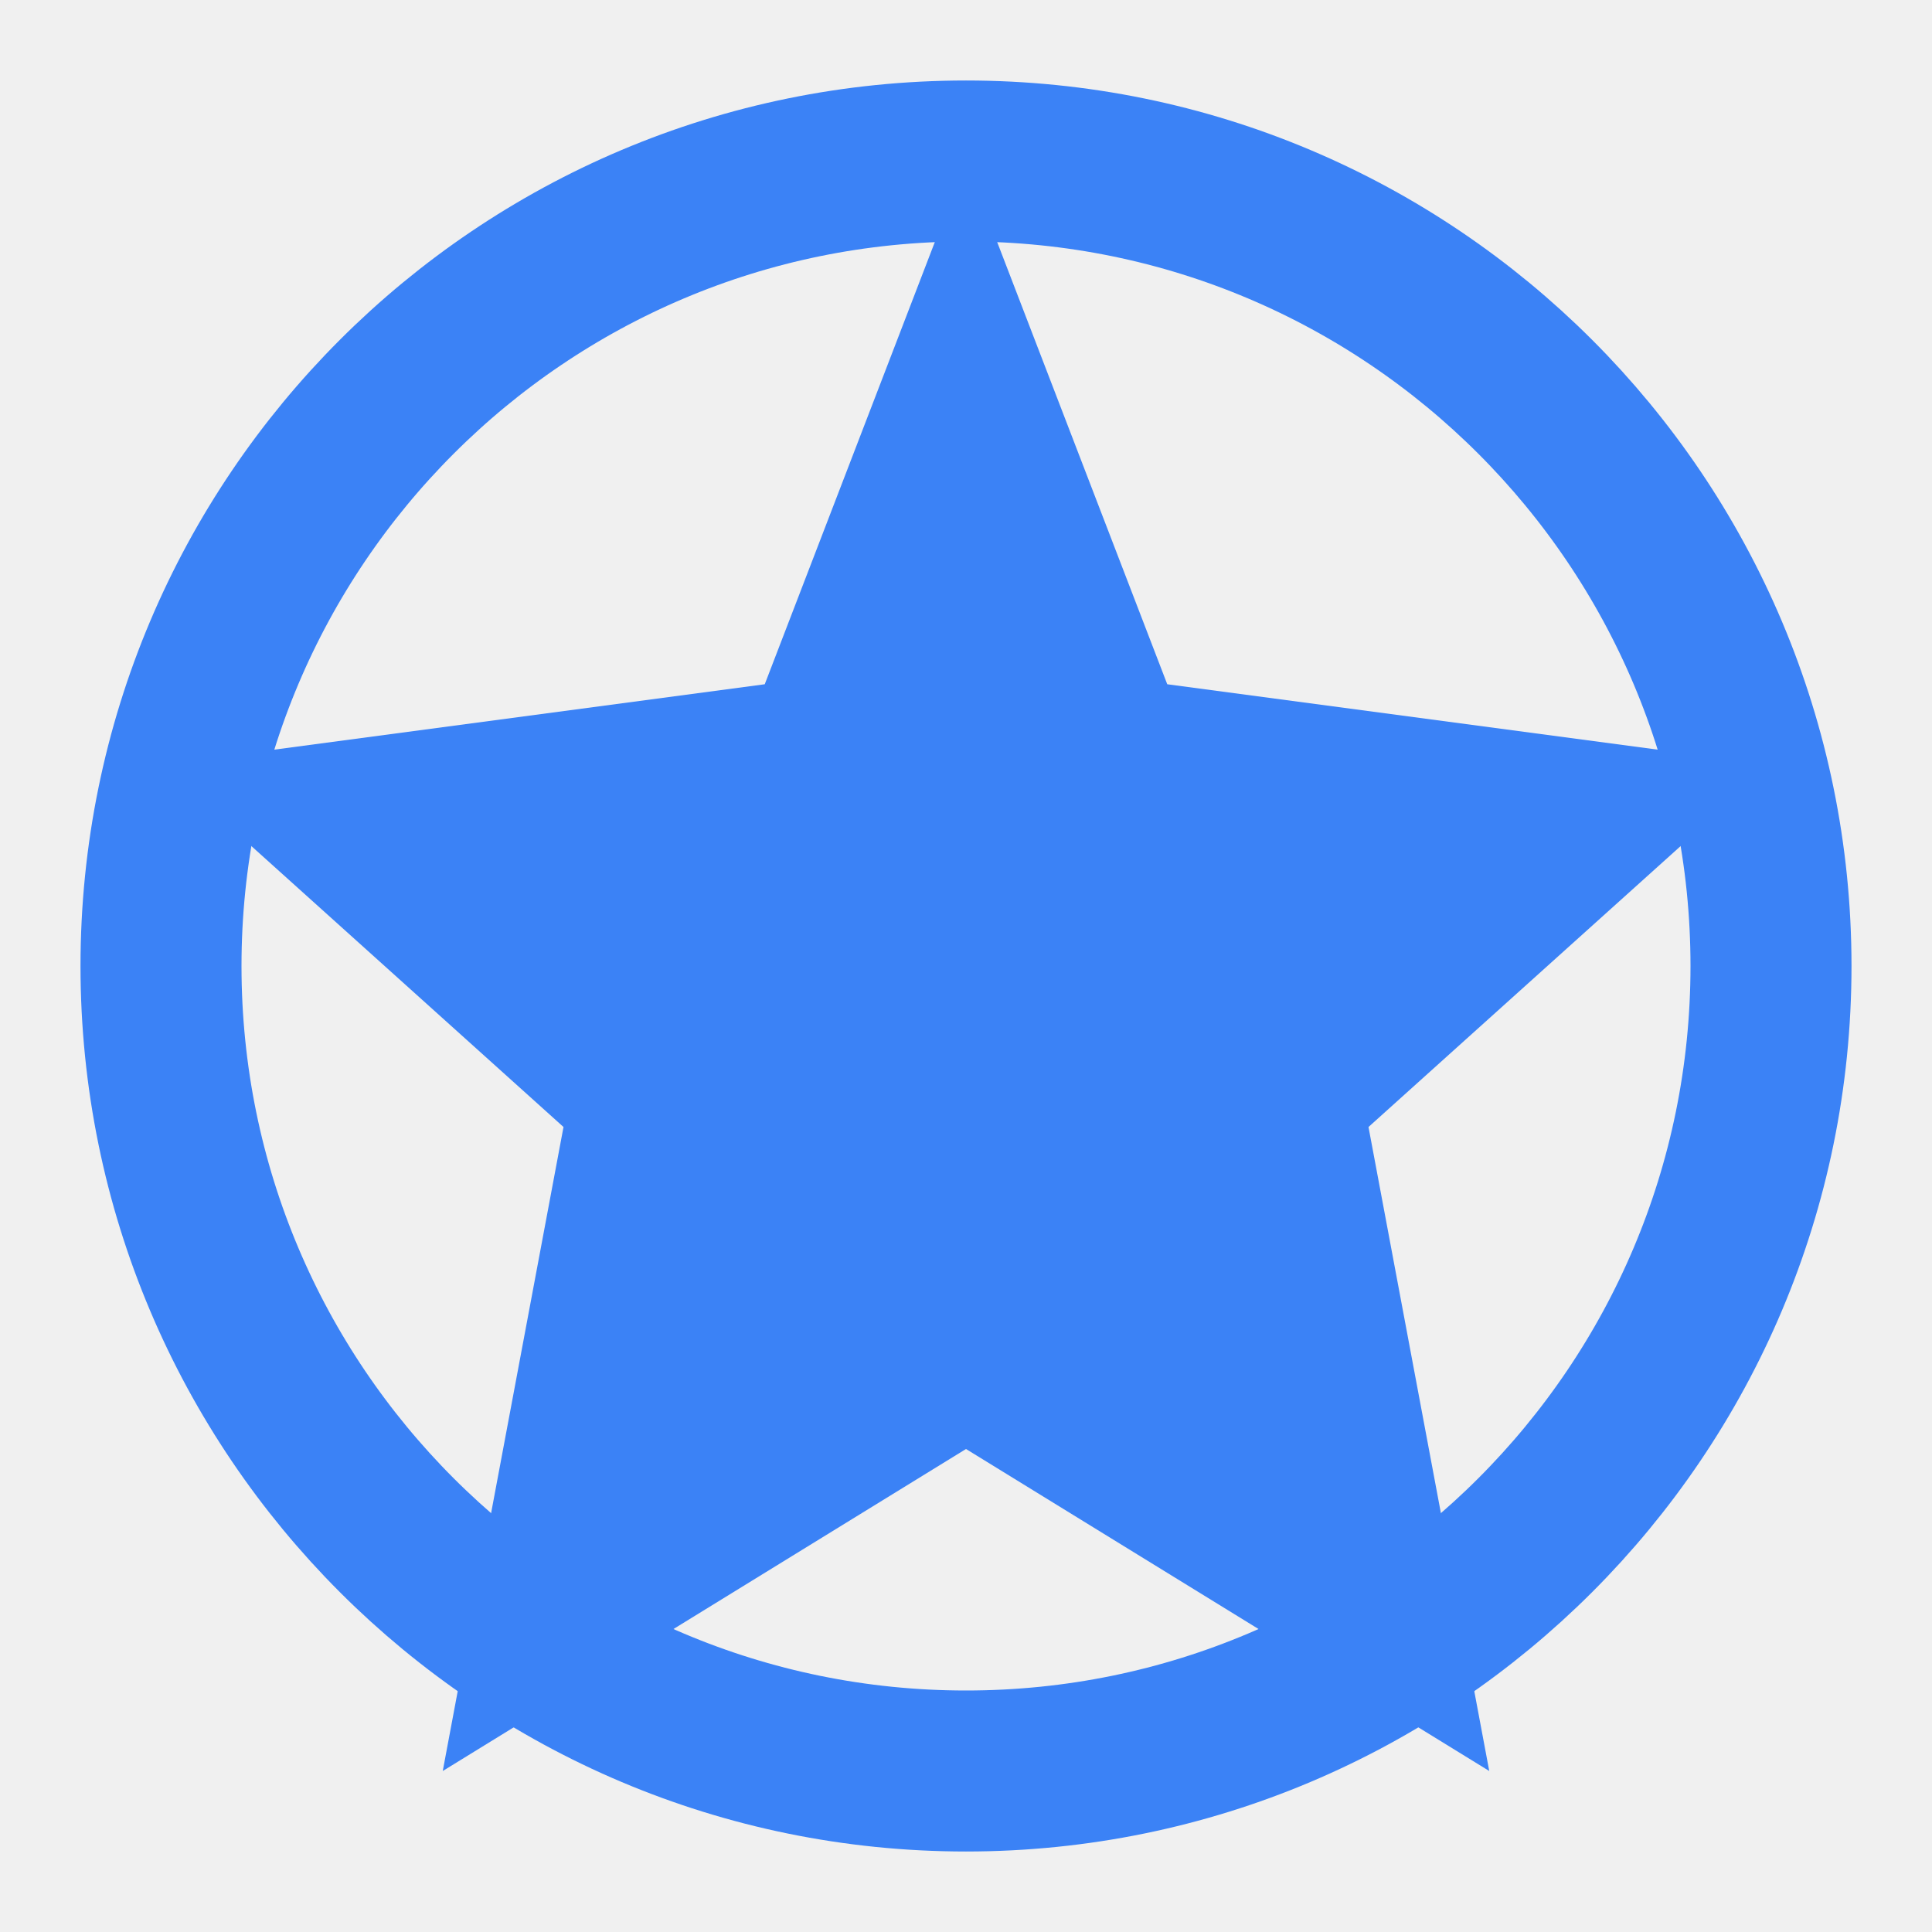
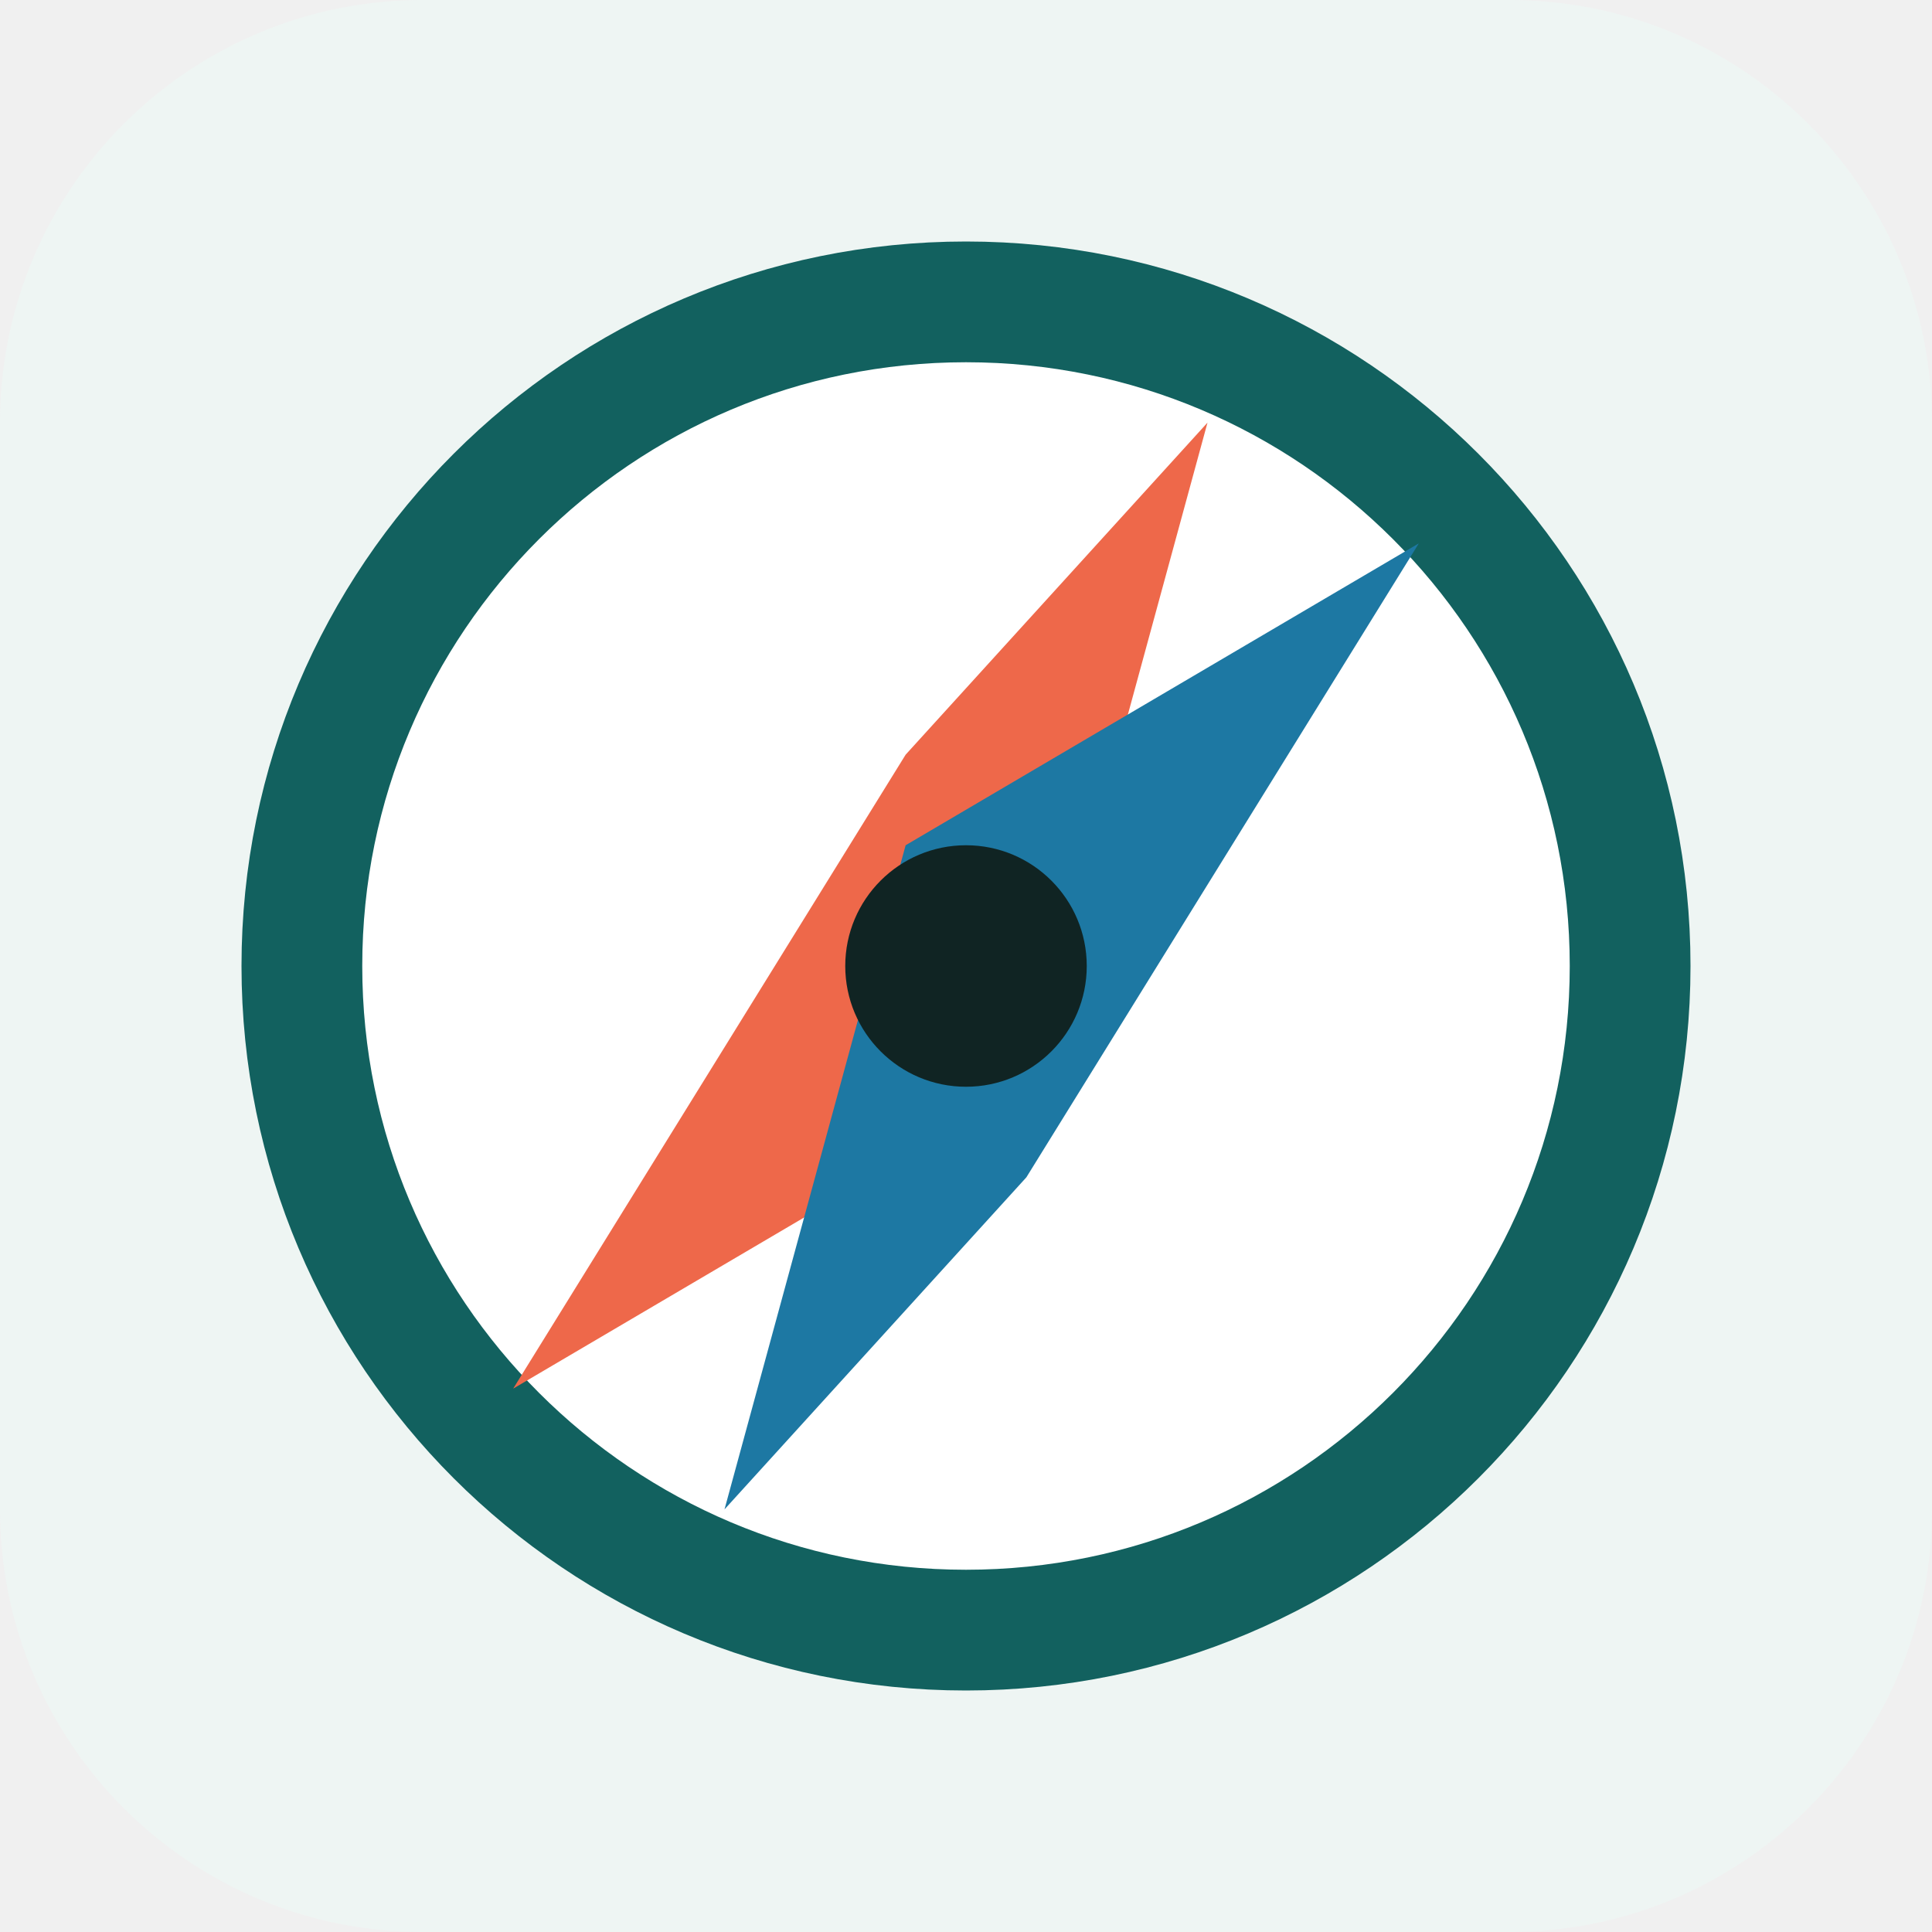
- <svg xmlns="http://www.w3.org/2000/svg" viewBox="0 0 24 24" fill="none" stroke="#3B82F6" stroke-width="2" stroke-linecap="round" stroke-linejoin="round">
-   <circle cx="12" cy="12" r="10" />
-   <polygon points="12 2 9.5 8.5 2 9.5 7 14 5.5 22 12 18 18.5 22 17 14 22 9.5 14.5 8.5" fill="#3B82F6" stroke="none" />
+ <svg xmlns="http://www.w3.org/2000/svg" viewBox="0 0 64 64">
+   <rect width="64" height="64" rx="14" fill="#eef5f3" />
+   <circle cx="32" cy="32" r="22" fill="#ffffff" stroke="#12615f" stroke-width="4" />
+   <path d="M40 14 34 36 17 46l13-21 10-11Z" fill="#ee684a" />
+   <path d="M24 50 30 28l17-10-13 21-10 11Z" fill="#1d78a3" />
+   <circle cx="32" cy="32" r="4" fill="#102423" />
</svg>
